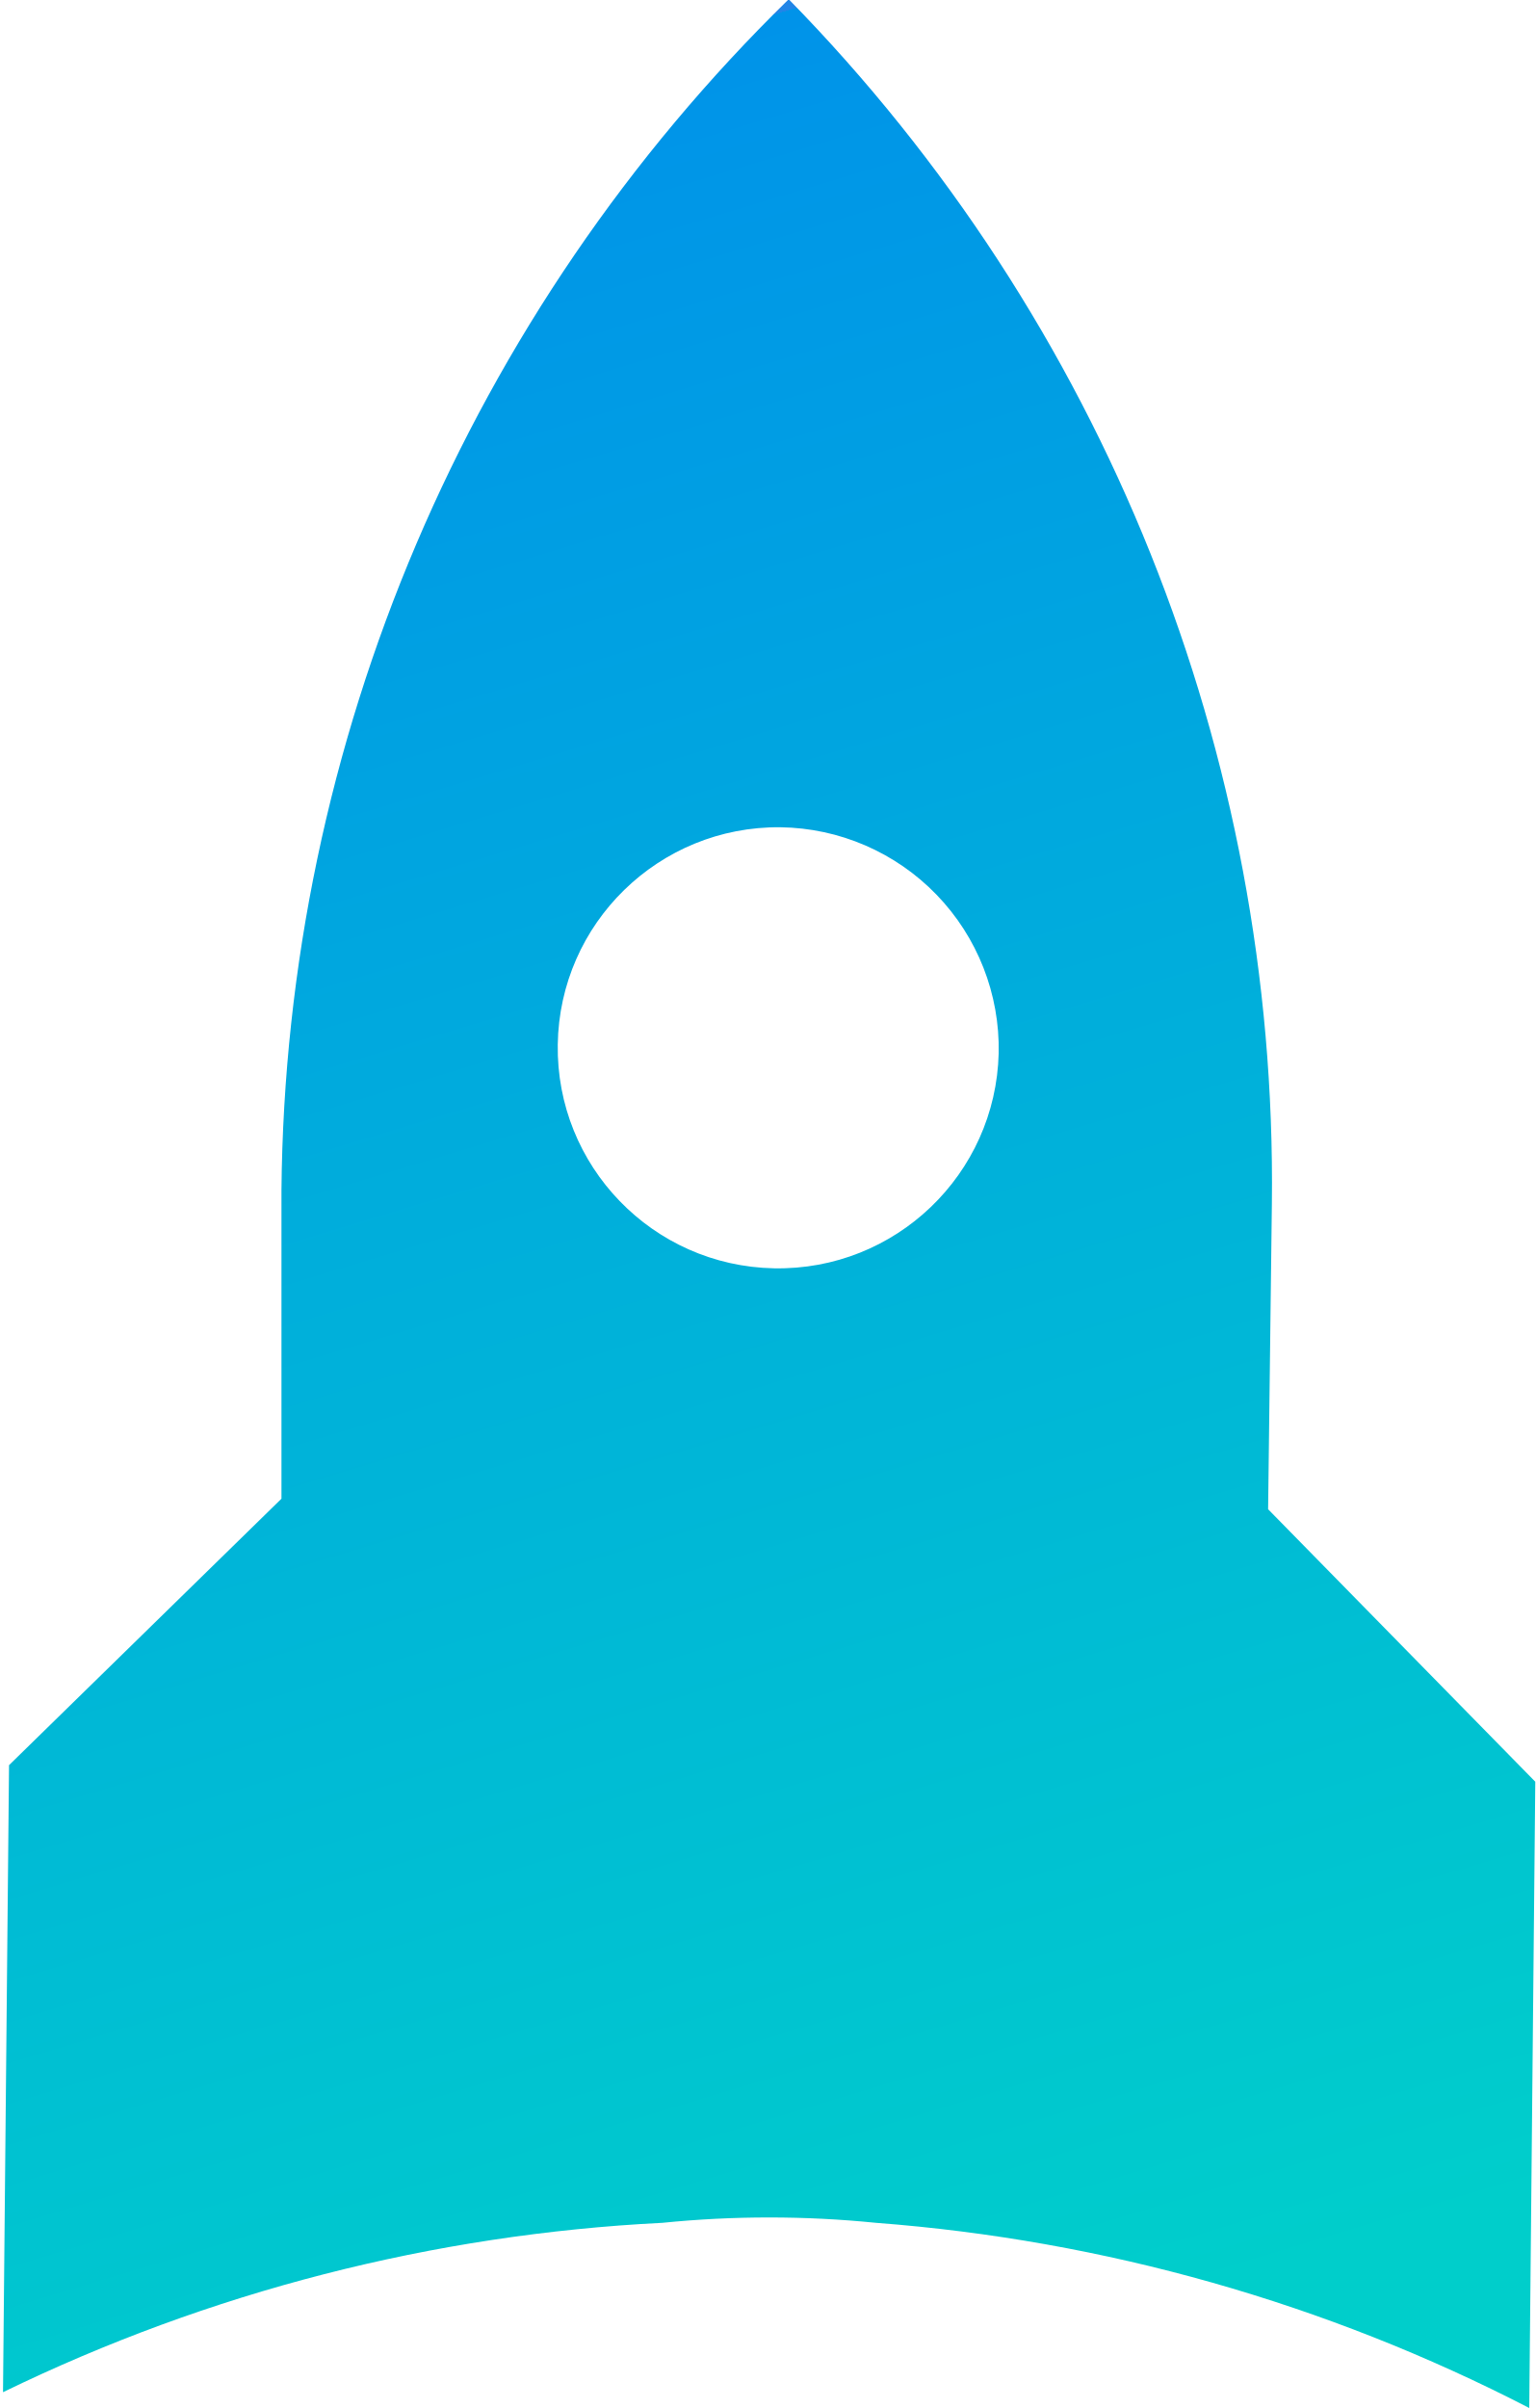
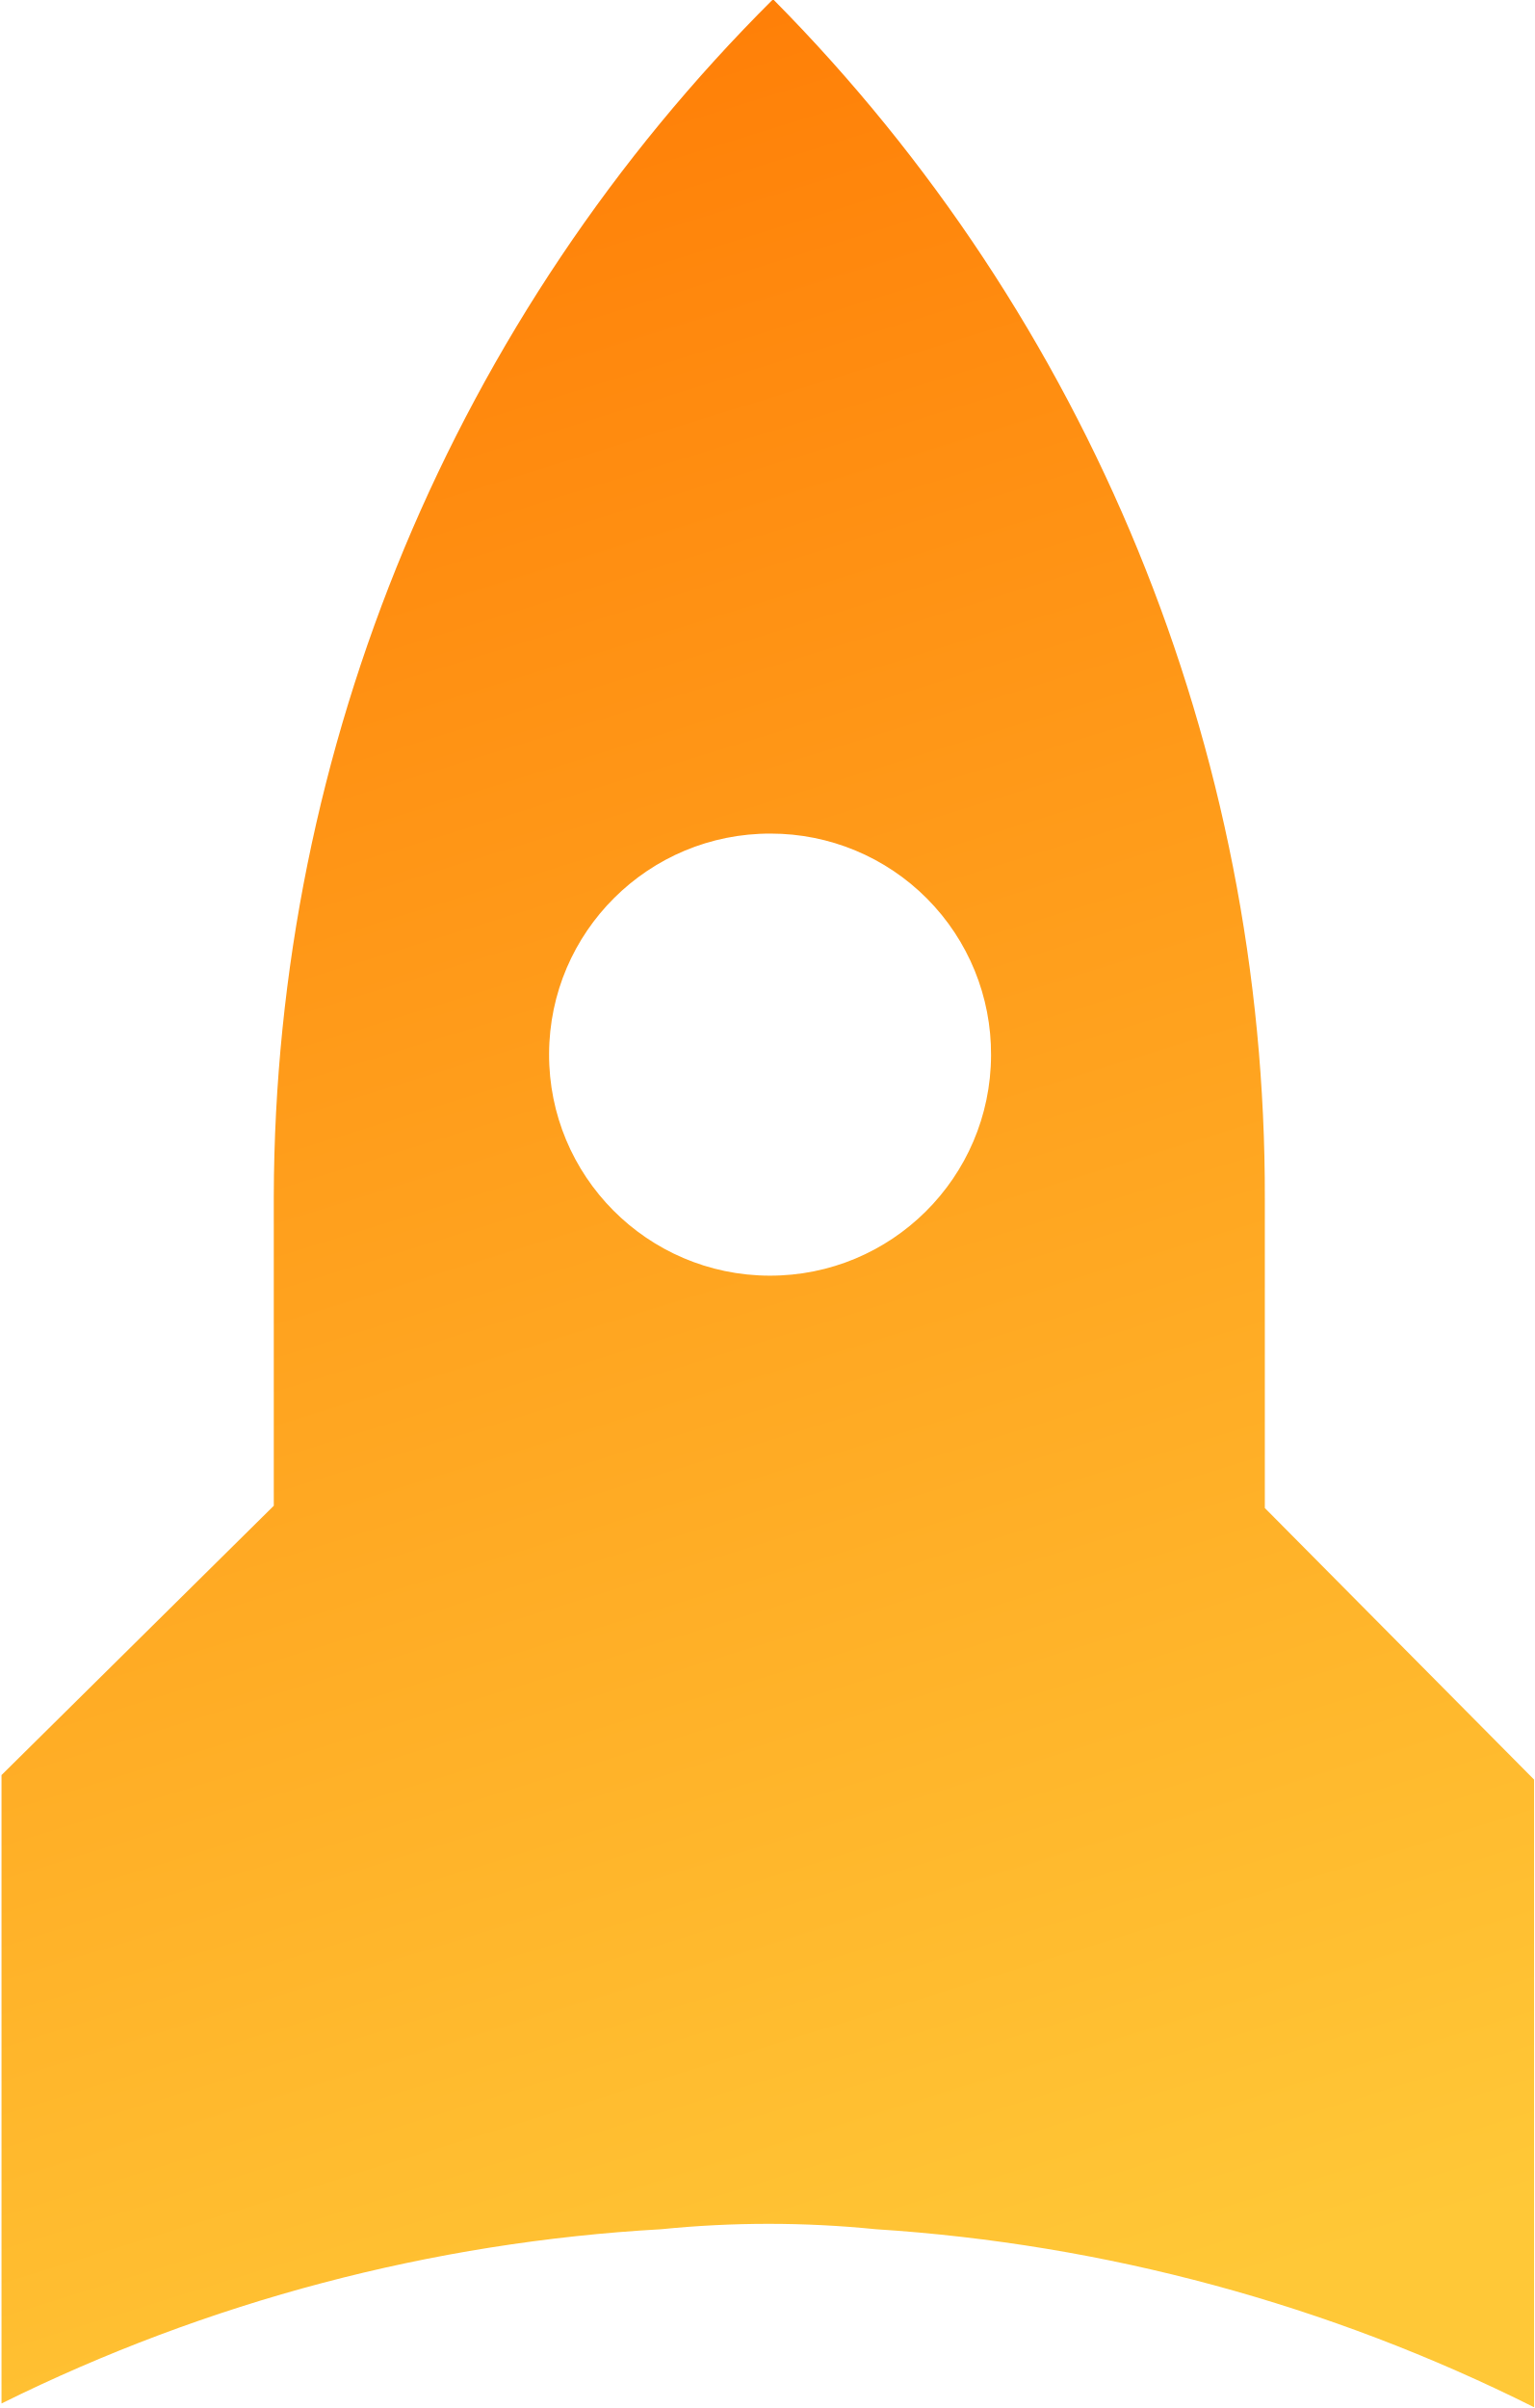
- <svg xmlns="http://www.w3.org/2000/svg" id="Layer_1" data-name="Layer 1" viewBox="0 0 20.4 31.99">
+ <svg xmlns="http://www.w3.org/2000/svg" id="Layer_1" data-name="Layer 1" viewBox="0 0 20.34 31.92">
  <defs>
    <style>.cls-1{fill:url(#linear-gradient);}</style>
-     <linearGradient id="linear-gradient" x1="79.16" y1="189.46" x2="100.6" y2="167.56" gradientTransform="translate(-152.91 43.96) rotate(-61.2)" gradientUnits="userSpaceOnUse">
-       <stop offset="0" stop-color="#00cecb" />
-       <stop offset="1" stop-color="#0093e9" />
-       <stop offset="1" stop-color="#00cecb" />
-       <stop offset="1" stop-color="#2285e7" />
+     <linearGradient id="linear-gradient" x1="37.56" y1="58.12" x2="59" y2="36.22" gradientTransform="translate(-17.56 67.9) rotate(-61.6)" gradientUnits="userSpaceOnUse">
+       <stop offset="0" stop-color="#ffc837" />
+       <stop offset="1" stop-color="#ff8008" />
    </linearGradient>
  </defs>
-   <path class="cls-1" d="M43.54,49.82l0,4.1-3.62,3.54-.08,8.33a22.6,22.6,0,0,1,8.76-2.25,14.18,14.18,0,0,1,2.84,0A22.65,22.65,0,0,1,60.12,66l.08-8.32-3.55-3.62L56.7,50A22.47,22.47,0,0,0,50.28,34,22.4,22.4,0,0,0,43.54,49.82ZM53.07,48a2.93,2.93,0,1,1-2.9-3A2.94,2.94,0,0,1,53.07,48Z" transform="translate(-39.8 -34.01)" />
+   <path class="cls-1" d="M43.61,46.51v4.1L40,54.18l0,8.33a22.56,22.56,0,0,1,8.75-2.31,14.19,14.19,0,0,1,2.84,0,22.74,22.74,0,0,1,8.73,2.36l0-8.32-3.57-3.6v-4.1a22.5,22.5,0,0,0-6.52-15.9A22.46,22.46,0,0,0,43.61,46.51Zm9.51-1.87A2.93,2.93,0,1,1,50.2,41.7,2.92,2.92,0,0,1,53.12,44.64Z" transform="translate(-39.98 -30.65)" />
</svg>
